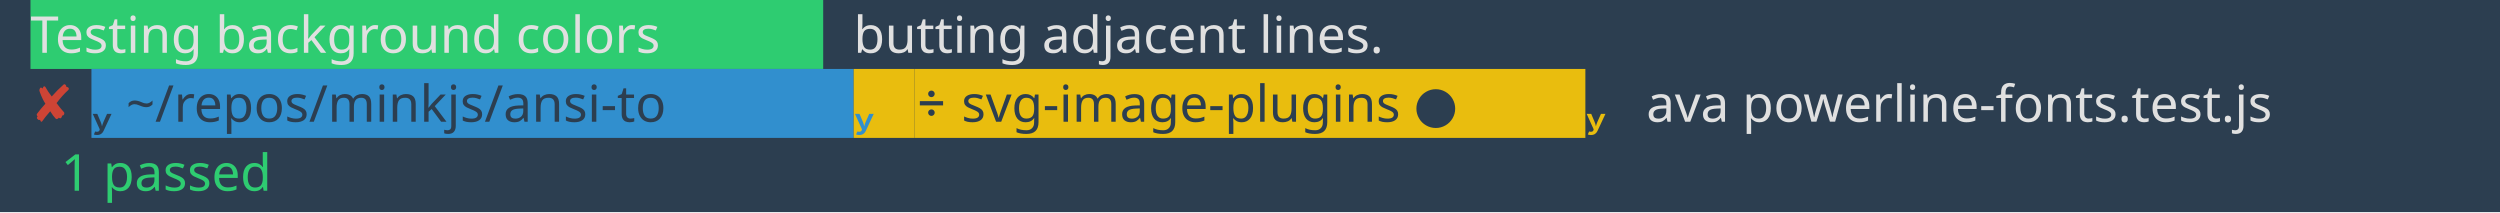
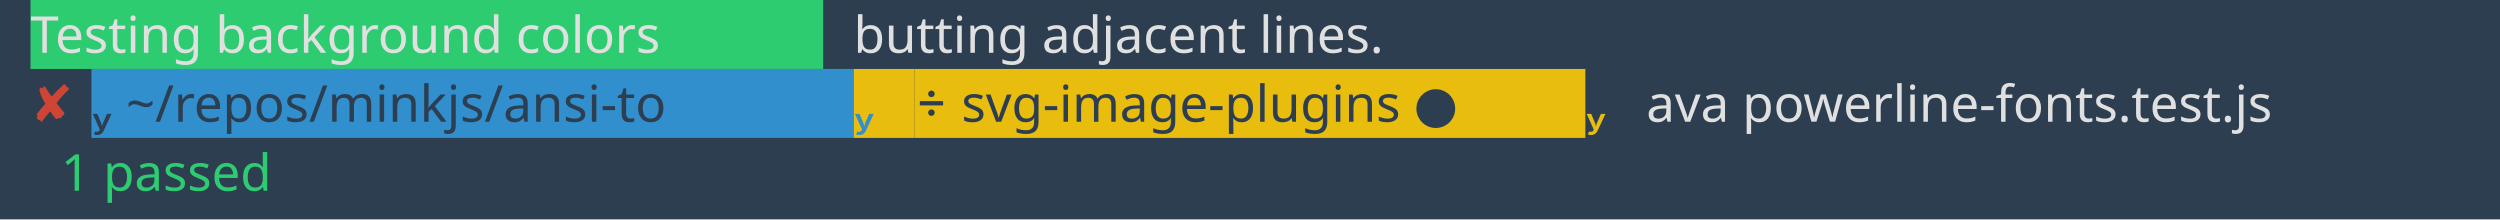
- <svg xmlns="http://www.w3.org/2000/svg" viewBox="0, 0, 688.91, 58.45" font-family="SauceCodePro Nerd Font" font-size="14">
+ <svg xmlns="http://www.w3.org/2000/svg" viewBox="0, 0, 688.91, 60.45" font-family="SauceCodePro Nerd Font" font-size="14">
  <g fill="#e0e0e0">
-     <rect x="0" y="0" width="688.91" height="58.45" fill="#2c3e50" />
+     <rect x="0" y="0" width="688.91" height="60.45" fill="#2c3e50" />
    <rect x="8.4" y="0" width="218.44" height="19" fill="#2ecc71" opacity="1" />
    <text x="8.4" y="14.55" fill="#e0e0e0">Testing background colors </text>
    <text x="235.24" y="14.55"> butting adjacent lines. </text>
    <text x="8.4" y="33.55" fill="#ce4435">✘ </text>
    <rect x="25.2" y="19" width="210.03" height="19" fill="#318fce" opacity="1" />
    <text x="25.2" y="33.55" fill="#2c3e50"> ~/repos/minkjs/ansi-to </text>
    <rect x="235.24" y="19" width="16.8" height="19" fill="#e9bd0e" opacity="1" />
    <text x="235.24" y="33.55" fill="#318fce"> </text>
    <rect x="252.04" y="19" width="184.83" height="19" fill="#e9bd0e" opacity="1" />
    <text x="252.04" y="33.55" fill="#2c3e50"> svg-image-plugins ● </text>
    <text x="436.87" y="33.55" fill="#e9bd0e"></text>
    <text x="453.67" y="33.55"> ava powerline-fonts.test.js </text>
    <text x="16.8" y="52.55" fill="#2ecc71">1 passed</text>
  </g>
</svg>
